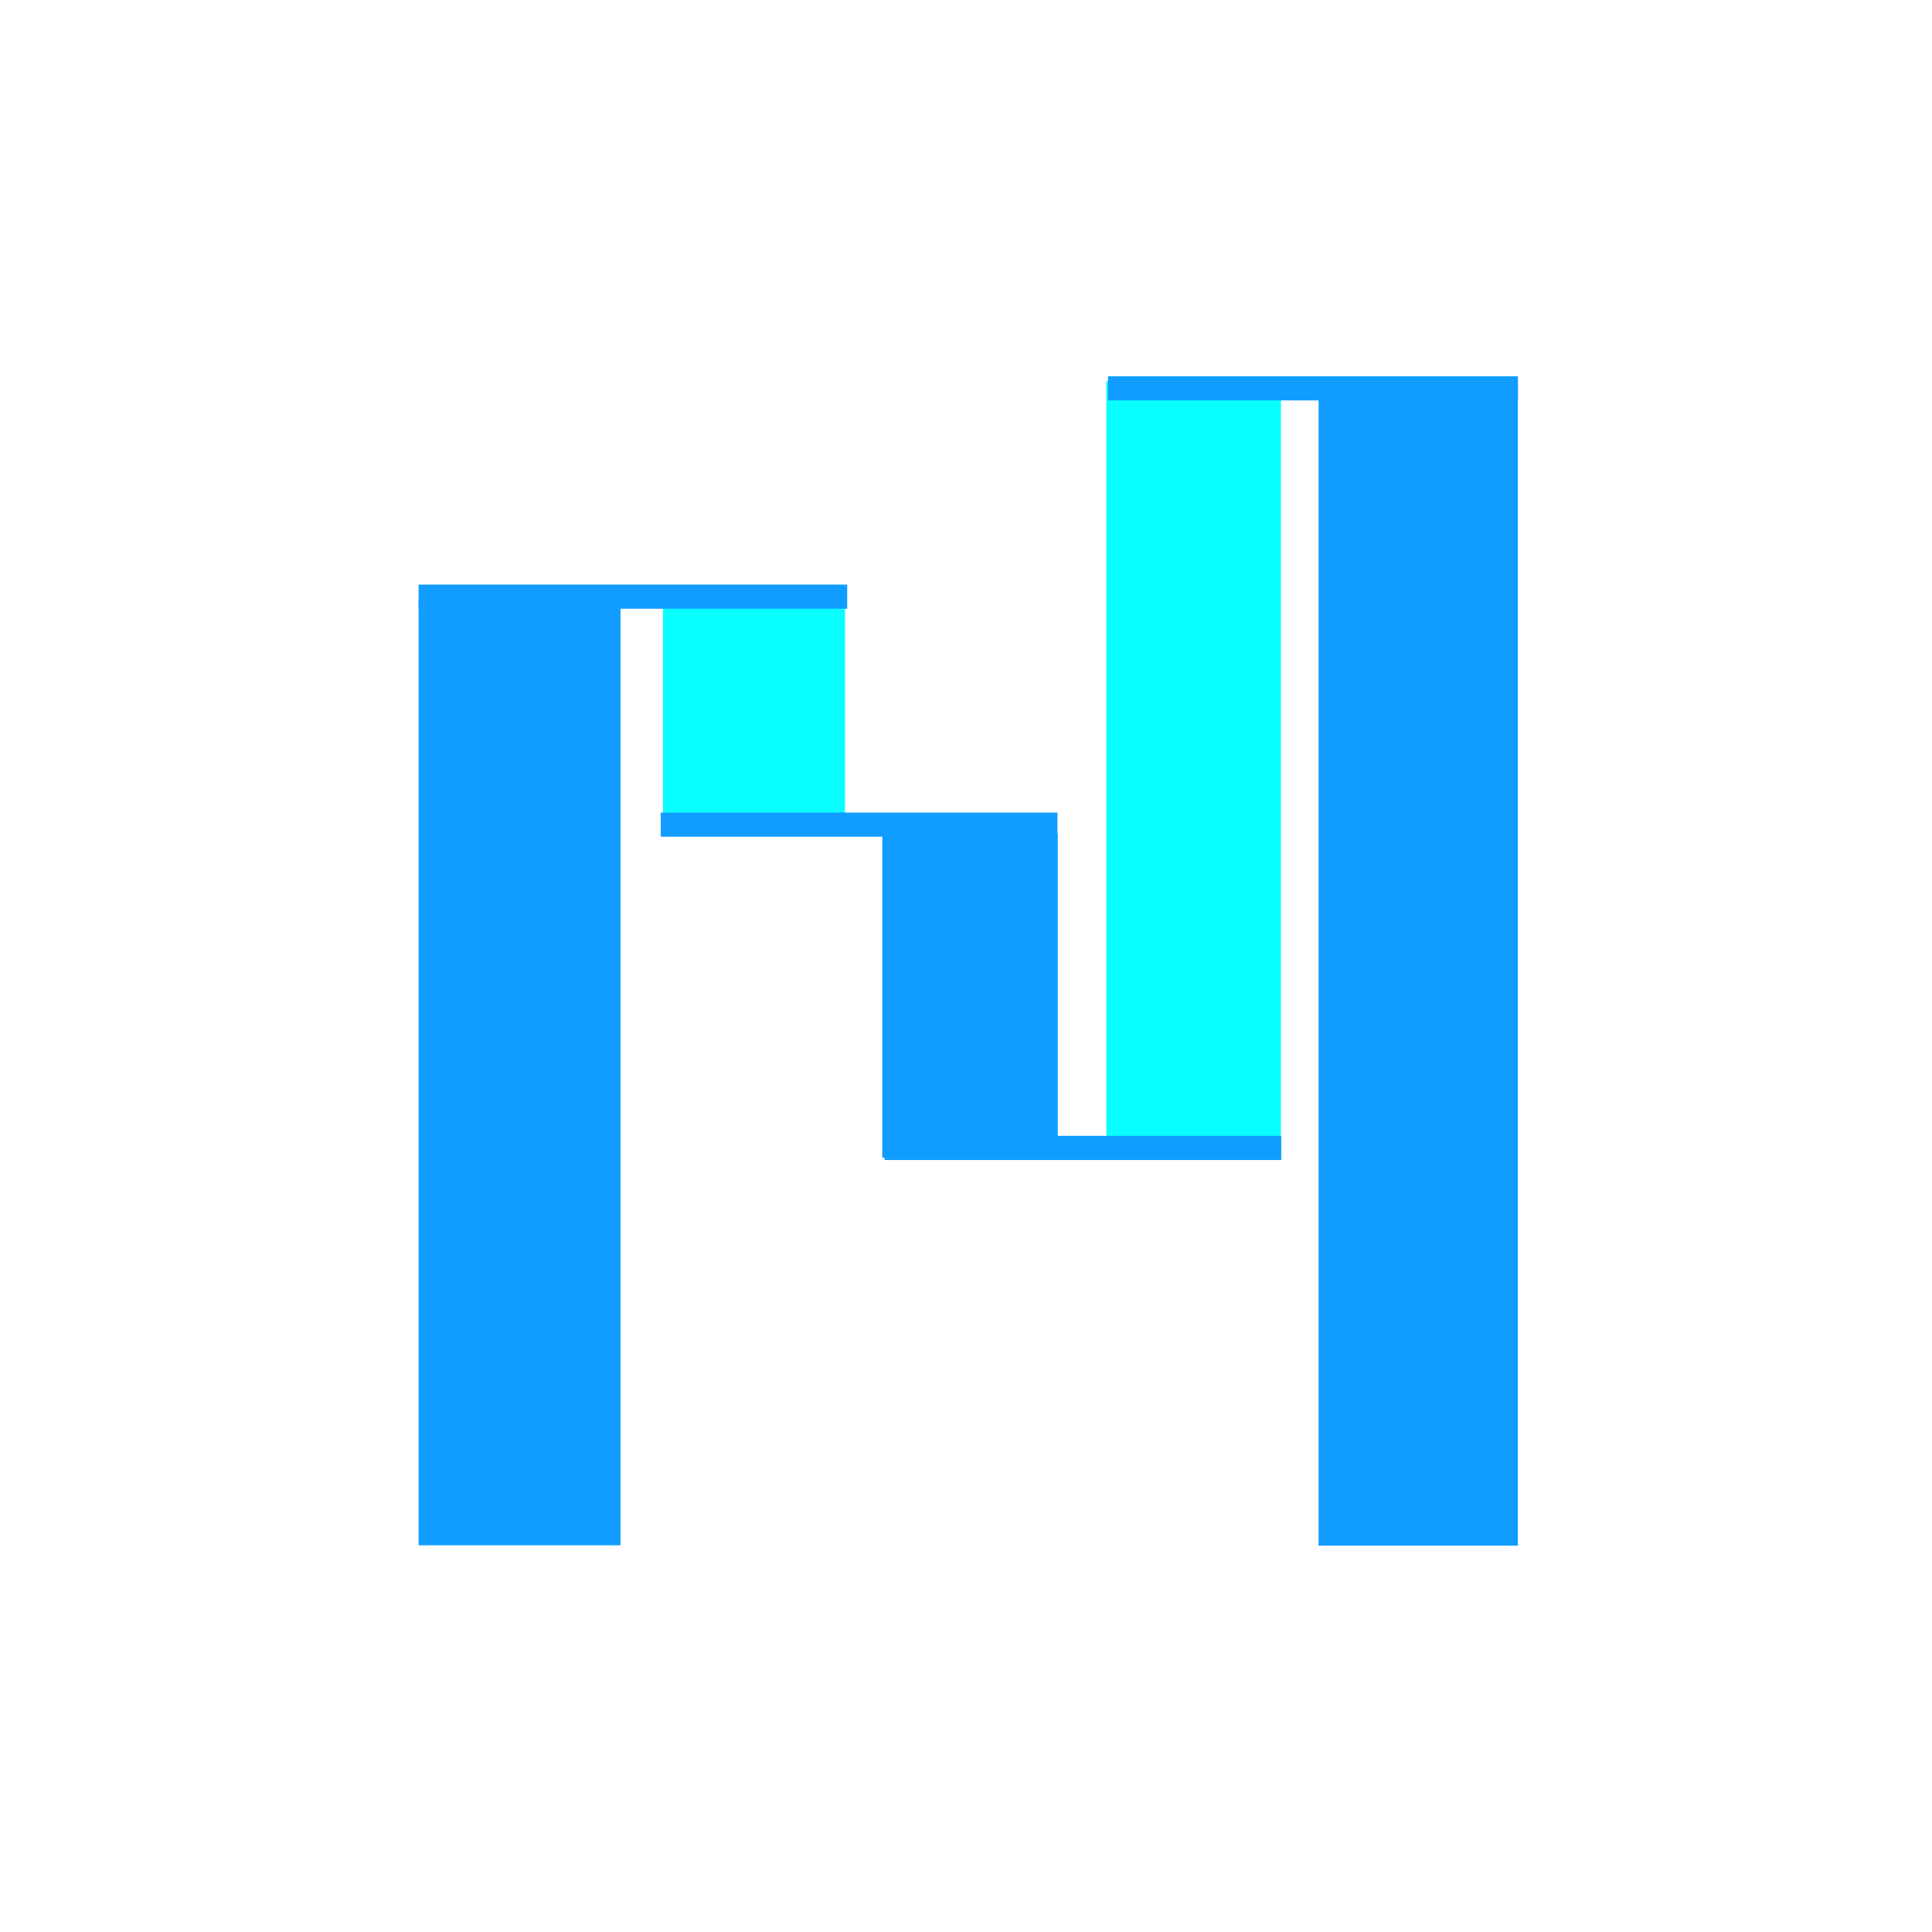
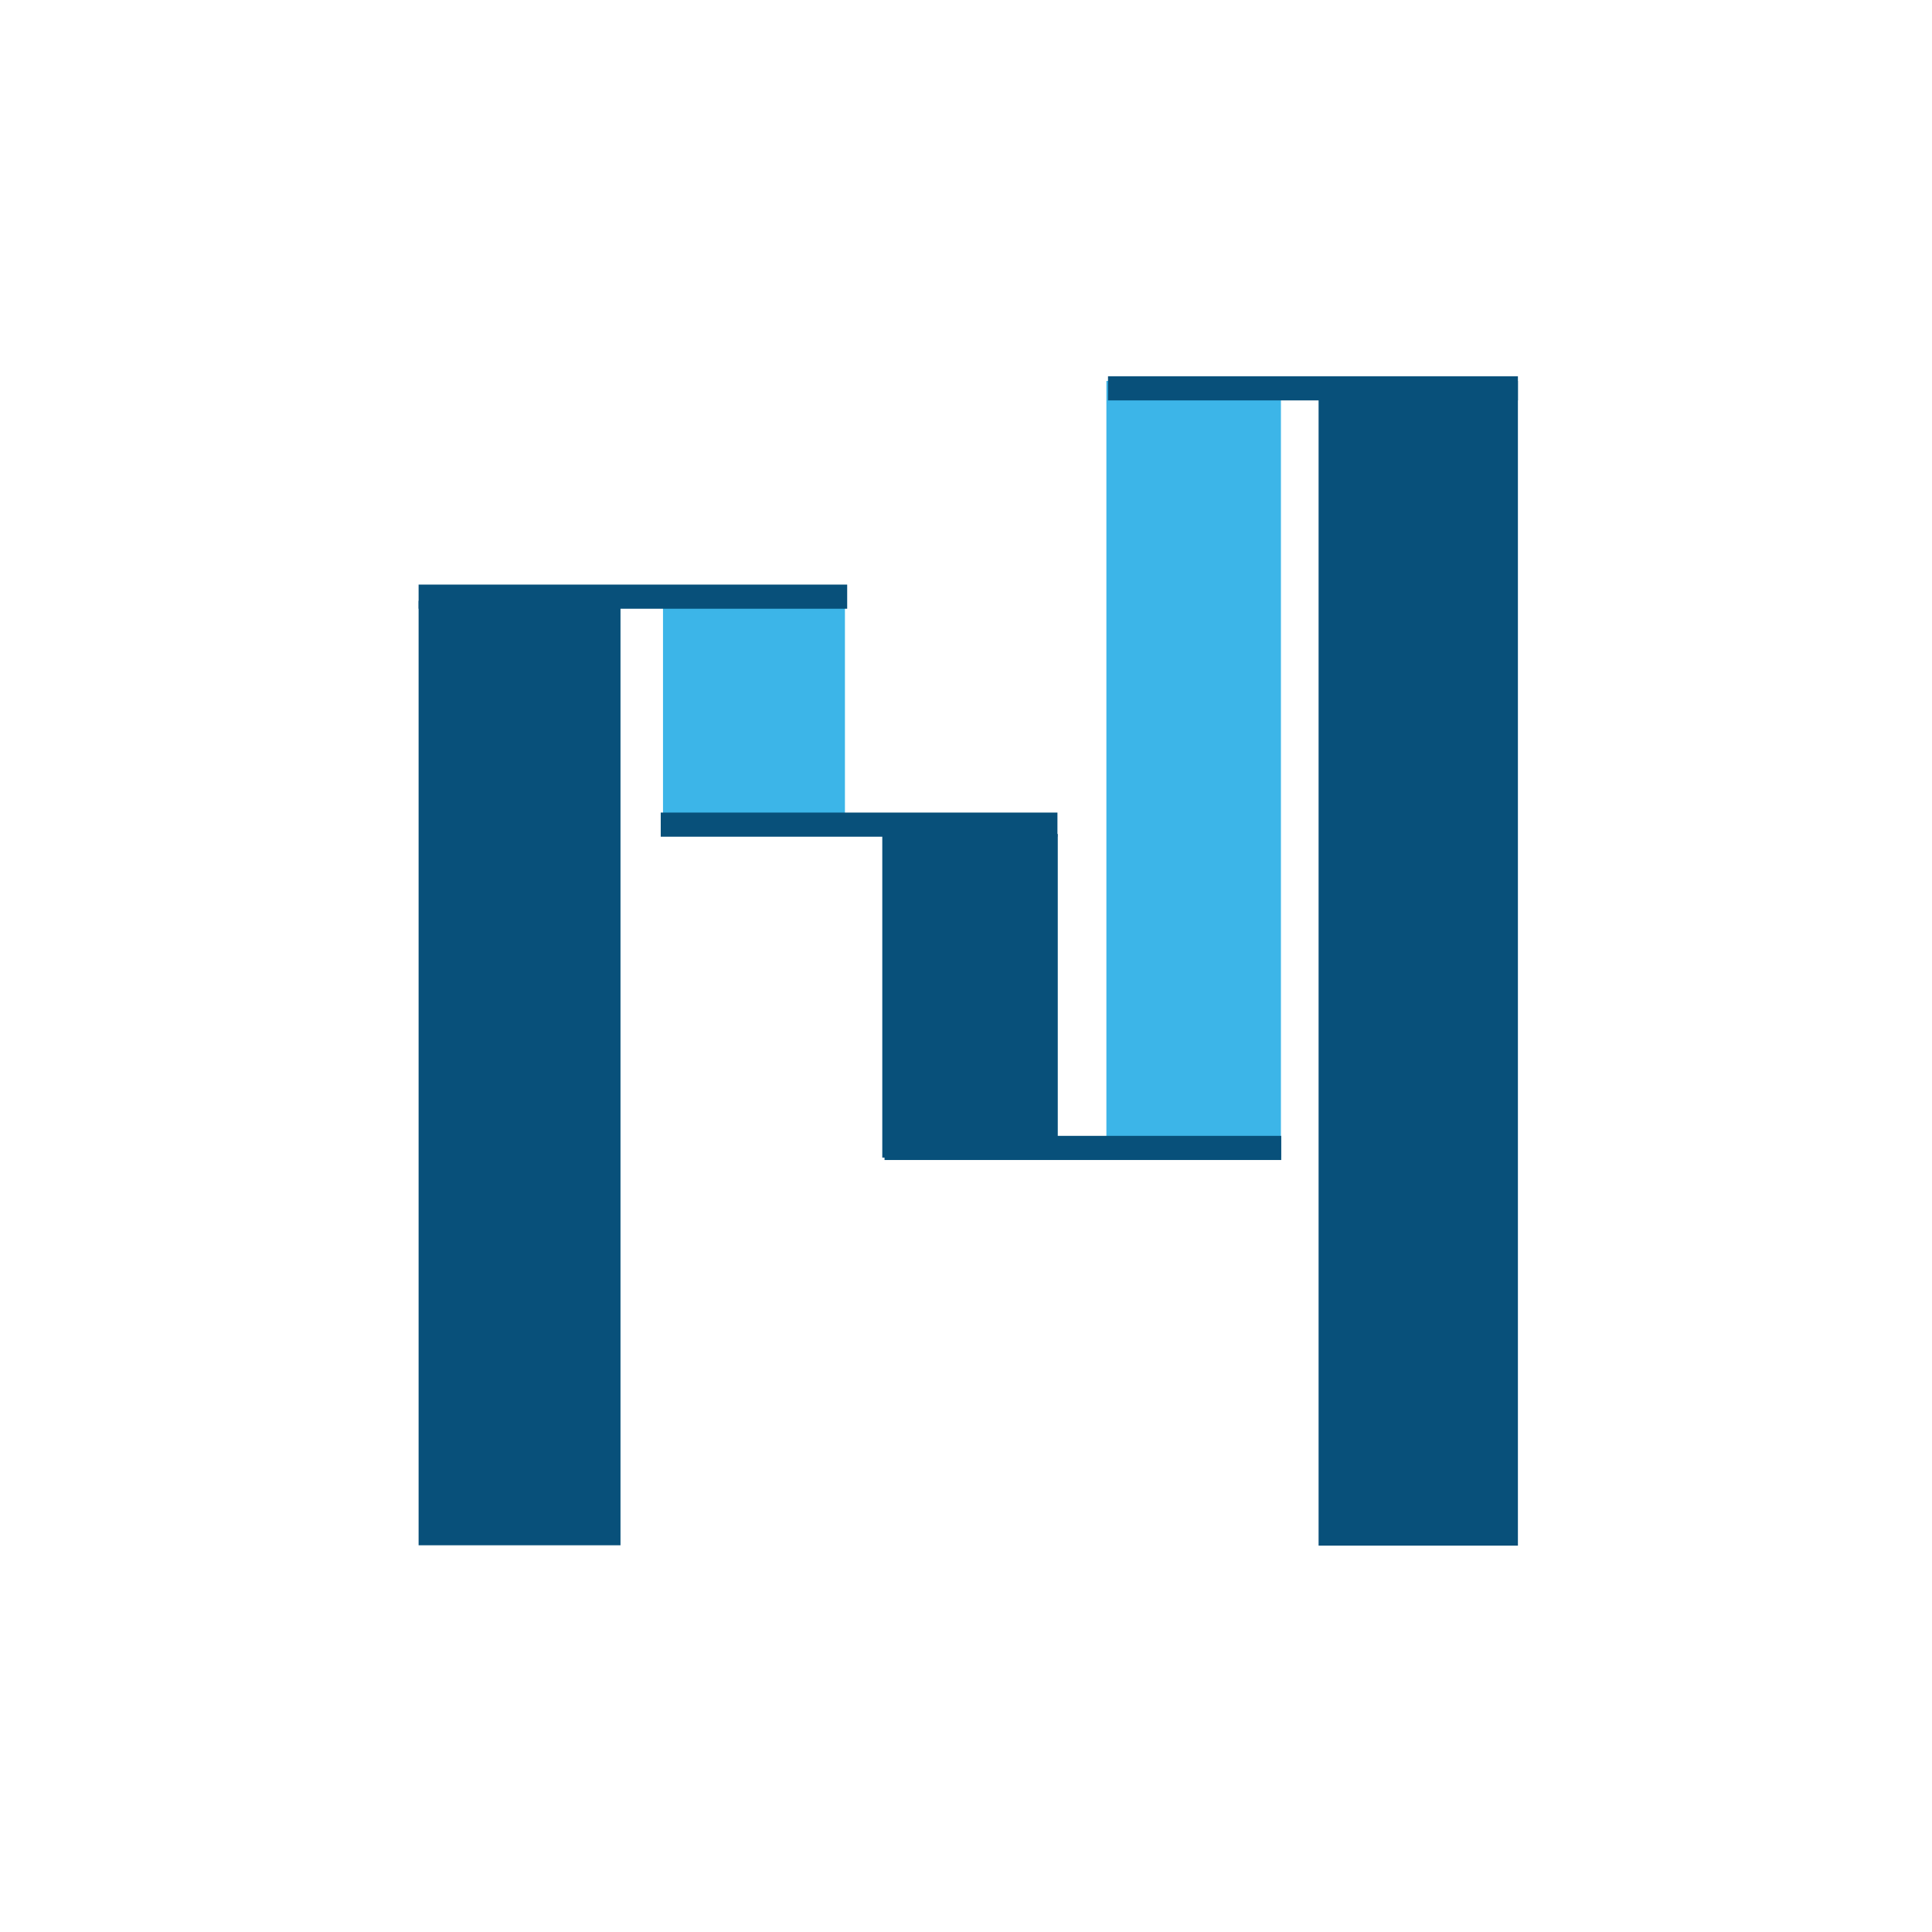
<svg xmlns="http://www.w3.org/2000/svg" id="Layer_1" viewBox="0 0 60 60">
  <g id="Layer_1-2">
-     <rect x="13" y="18.66" width="6.27" height="29.33" style="fill:#119dff" />
-     <rect x="20.59" y="18.67" width="5.65" height="7.23" style="fill:#09ffff" />
-     <rect x="34.36" y="11.83" width="5.42" height="24.11" style="fill:#09ffff" />
-     <rect x="27.4" y="25.9" width="5.45" height="10.05" style="fill:#119dff" />
-     <rect x="40.95" y="11.83" width="6.19" height="36.17" style="fill:#119dff" />
-     <line x1="13" y1="18.53" x2="26.31" y2="18.53" style="fill:none;stroke:#119dff;stroke-miterlimit:10;stroke-width:0.75px" />
-     <line x1="27.47" y1="35.65" x2="39.79" y2="35.65" style="fill:none;stroke:#119dff;stroke-miterlimit:10;stroke-width:0.75px" />
-     <line x1="34.41" y1="12.06" x2="47.14" y2="12.06" style="fill:none;stroke:#119dff;stroke-miterlimit:10;stroke-width:0.75px" />
-     <line x1="20.52" y1="25.61" x2="32.84" y2="25.61" style="fill:none;stroke:#119dff;stroke-miterlimit:10;stroke-width:0.75px" />
+     <rect x="13" y="18.66" width="6.27" height="29.33" style="fill:#08507a" />
+     <rect x="20.59" y="18.67" width="5.65" height="7.23" style="fill:#3cb5e8" />
+     <rect x="34.36" y="11.83" width="5.42" height="24.11" style="fill:#3cb5e8" />
+     <rect x="27.4" y="25.9" width="5.45" height="10.05" style="fill:#08507a" />
+     <rect x="40.95" y="11.83" width="6.19" height="36.17" style="fill:#08507a" />
+     <line x1="13" y1="18.53" x2="26.31" y2="18.53" style="fill:none;stroke:#08507a;stroke-miterlimit:10;stroke-width:0.75px" />
+     <line x1="27.47" y1="35.65" x2="39.79" y2="35.65" style="fill:none;stroke:#08507a;stroke-miterlimit:10;stroke-width:0.75px" />
+     <line x1="34.41" y1="12.06" x2="47.14" y2="12.06" style="fill:none;stroke:#08507a;stroke-miterlimit:10;stroke-width:0.75px" />
+     <line x1="20.52" y1="25.61" x2="32.84" y2="25.61" style="fill:none;stroke:#08507a;stroke-miterlimit:10;stroke-width:0.75px" />
  </g>
</svg>
